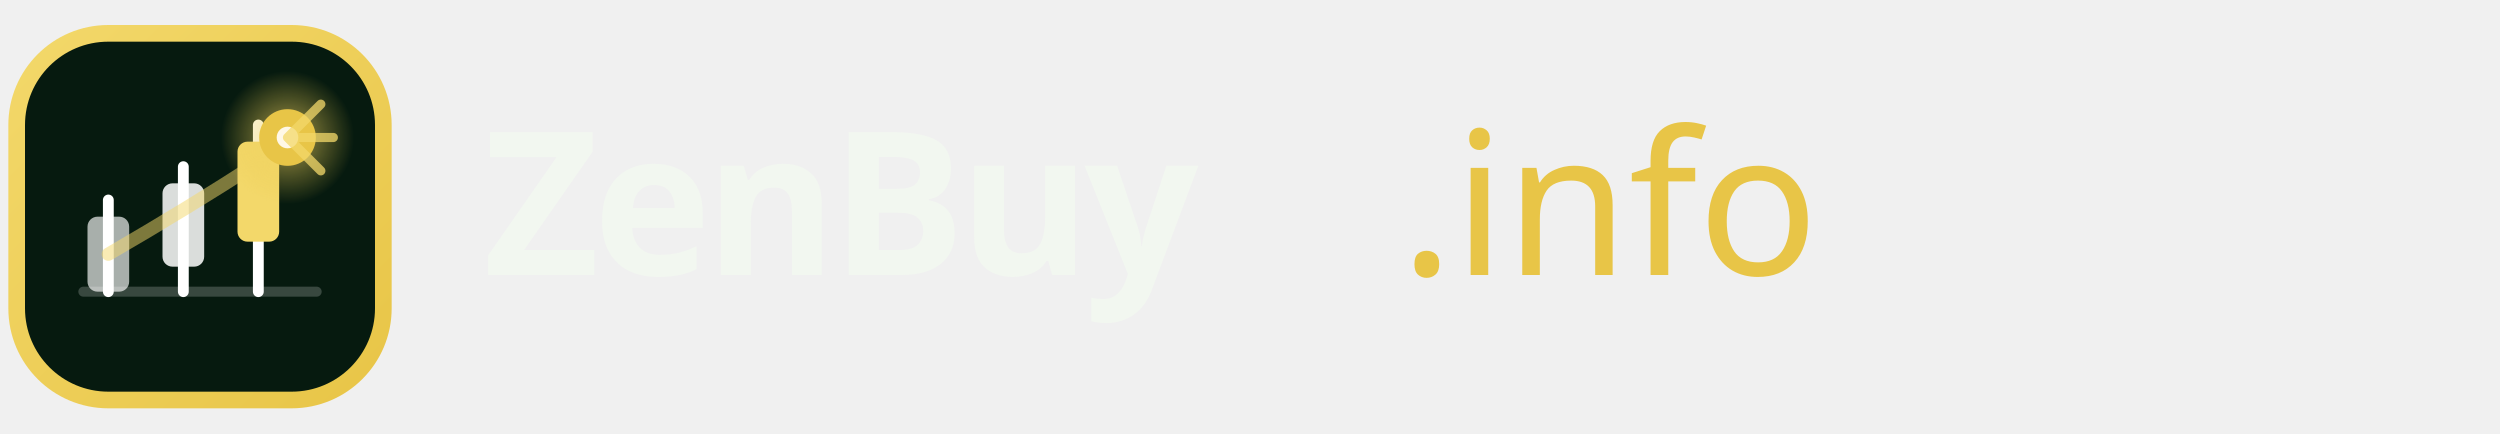
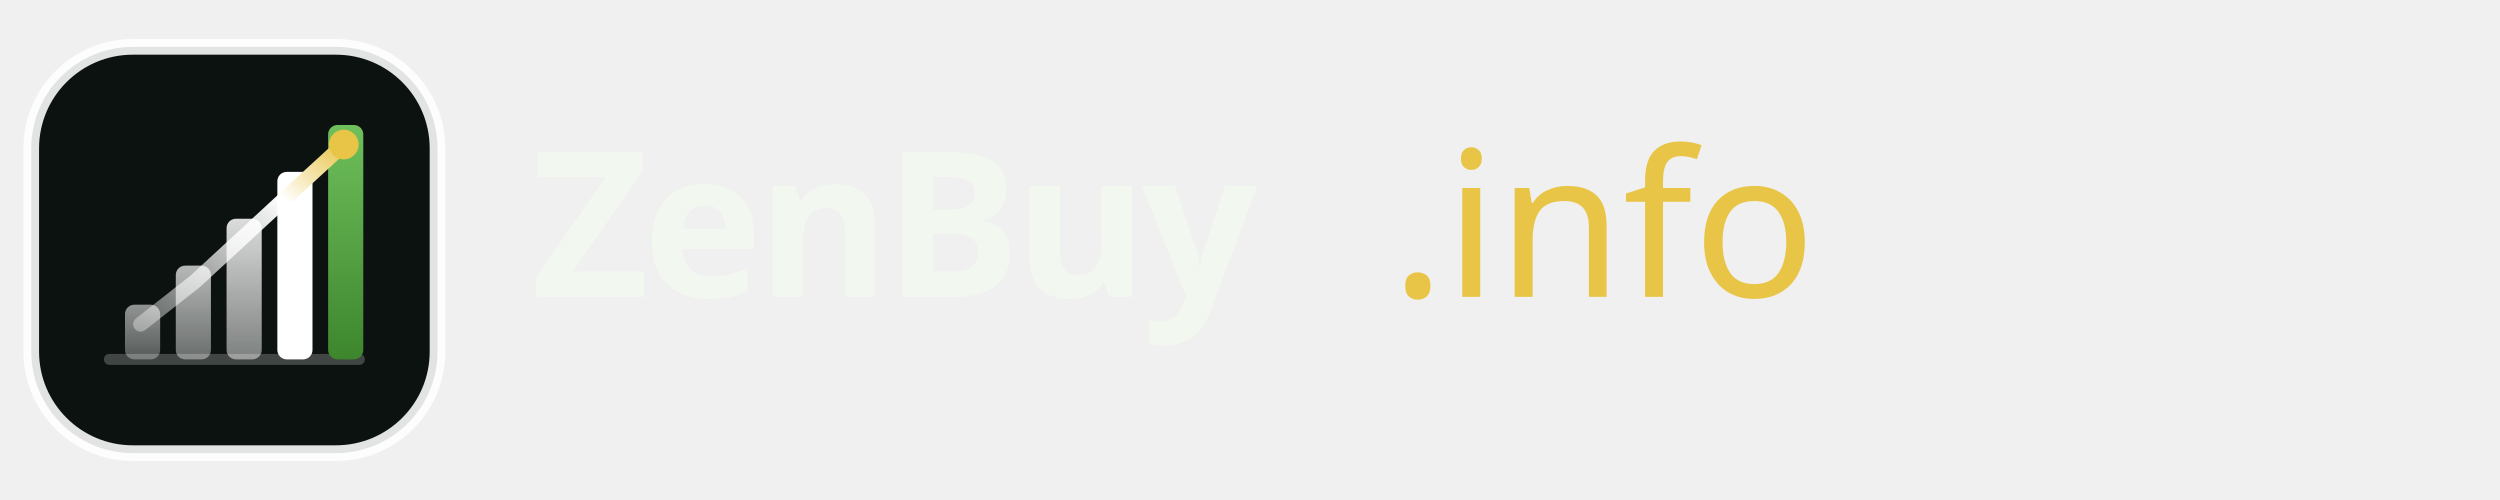
- <svg xmlns="http://www.w3.org/2000/svg" viewBox="0 0 300 52" role="img" aria-label="ZenBuy.info">
+ <svg xmlns="http://www.w3.org/2000/svg" viewBox="0 0 320 64" role="img" aria-label="ZenBuy.info">
  <defs>
-     <linearGradient id="zb-lens" x1="0%" y1="0%" x2="100%" y2="100%">
-       <stop offset="0%" stop-color="#f3d86a" />
+     <linearGradient id="zb-bar" x1="0%" y1="100%" x2="0%" y2="0%">
+       <stop offset="0%" stop-color="#ffffff" stop-opacity="0.55" />
+       <stop offset="100%" stop-color="#ffffff" />
+     </linearGradient>
+     <linearGradient id="zb-peak" x1="0%" y1="100%" x2="0%" y2="0%">
+       <stop offset="0%" stop-color="#3d862d" />
+       <stop offset="100%" stop-color="#6fbf5c" />
+     </linearGradient>
+     <linearGradient id="zb-line" x1="0%" y1="100%" x2="100%" y2="0%">
+       <stop offset="0%" stop-color="#ffffff" stop-opacity="0.35" />
+       <stop offset="70%" stop-color="#ffffff" />
      <stop offset="100%" stop-color="#e8c547" />
    </linearGradient>
-     <radialGradient id="zb-glow" cx="50%" cy="50%" r="50%">
-       <stop offset="0%" stop-color="#f3d86a" stop-opacity="0.7" />
-       <stop offset="100%" stop-color="#e8c547" stop-opacity="0" />
-     </radialGradient>
  </defs>
-   <g transform="translate(2,4)">
-     <rect x="0" y="0" width="44" height="44" rx="11" fill="#061a0f" stroke="url(#zb-lens)" stroke-width="2" />
-     <path d="M8 31H36" stroke="rgba(255,255,255,0.2)" stroke-width="1.2" stroke-linecap="round" />
-     <g stroke="#ffffff" stroke-linecap="round">
-       <line x1="11" y1="31" x2="11" y2="20" stroke-width="1.3" />
-       <rect x="8.5" y="22" width="5" height="9" rx="1.2" fill="#ffffff" stroke="none" opacity="0.65" />
-       <line x1="20" y1="31" x2="20" y2="16" stroke-width="1.3" />
-       <rect x="17.5" y="18" width="5" height="10" rx="1.2" fill="#ffffff" stroke="none" opacity="0.85" />
-       <line x1="29" y1="31" x2="29" y2="11" stroke-width="1.3" />
-       <rect x="26.5" y="13" width="5" height="12" rx="1.2" fill="#f3d86a" stroke="none" />
-     </g>
-     <path d="M11 26.5 Q20.5 21 29 15.5" fill="none" stroke="#f3d86a" stroke-width="1.6" stroke-linecap="round" opacity="0.5" />
-     <circle cx="32.5" cy="12.5" r="8" fill="url(#zb-glow)" />
-     <circle cx="32.5" cy="12.5" r="3.4" fill="#e8c547" />
-     <circle cx="32.5" cy="12.5" r="1.3" fill="#fff8e7" />
-     <path d="M32.5 12.5 L36.5 8.5 M32.5 12.5 L38 12.5 M32.5 12.5 L36.5 16.5" stroke="#f3d86a" stroke-width="1.1" stroke-linecap="round" opacity="0.75" />
+   <g transform="translate(4,6)">
+     <rect x="0" y="0" width="52" height="52" rx="13" fill="#0b1210" stroke="rgba(255,255,255,0.88)" stroke-width="2" />
+     <path d="M10 40 H42" stroke="rgba(255,255,255,0.22)" stroke-width="1.4" stroke-linecap="round" />
+     <rect x="12" y="33" width="4.5" height="7" rx="1.2" fill="url(#zb-bar)" opacity="0.55" />
+     <rect x="18.5" y="28" width="4.5" height="12" rx="1.2" fill="url(#zb-bar)" opacity="0.7" />
+     <rect x="25" y="22" width="4.5" height="18" rx="1.2" fill="url(#zb-bar)" opacity="0.85" />
+     <rect x="31.5" y="16" width="4.5" height="24" rx="1.2" fill="#ffffff" />
+     <rect x="38" y="10" width="4.5" height="30" rx="1.2" fill="url(#zb-peak)" />
+     <path d="M14 35.5 L21 30 L27.5 24 L34 18 L40 12.5" fill="none" stroke="url(#zb-line)" stroke-width="1.9" stroke-linecap="round" stroke-linejoin="round" />
+     <circle cx="40" cy="12.5" r="1.9" fill="#e8c547" />
  </g>
-   <text x="58" y="33" font-family="Outfit, DM Sans, system-ui, sans-serif" font-size="24" font-weight="700" fill="#f2f7f0" letter-spacing="-0.03em">ZenBuy</text>
-   <text x="168" y="33" font-family="Outfit, DM Sans, system-ui, sans-serif" font-size="24" font-weight="500" fill="#e8c547">.info</text>
+   <text x="68" y="38" font-family="Outfit, DM Sans, system-ui, sans-serif" font-size="26" font-weight="700" fill="#f2f7f0" letter-spacing="-0.03em">ZenBuy</text>
+   <text x="178" y="38" font-family="Outfit, DM Sans, system-ui, sans-serif" font-size="26" font-weight="500" fill="#e8c547">.info</text>
</svg>
